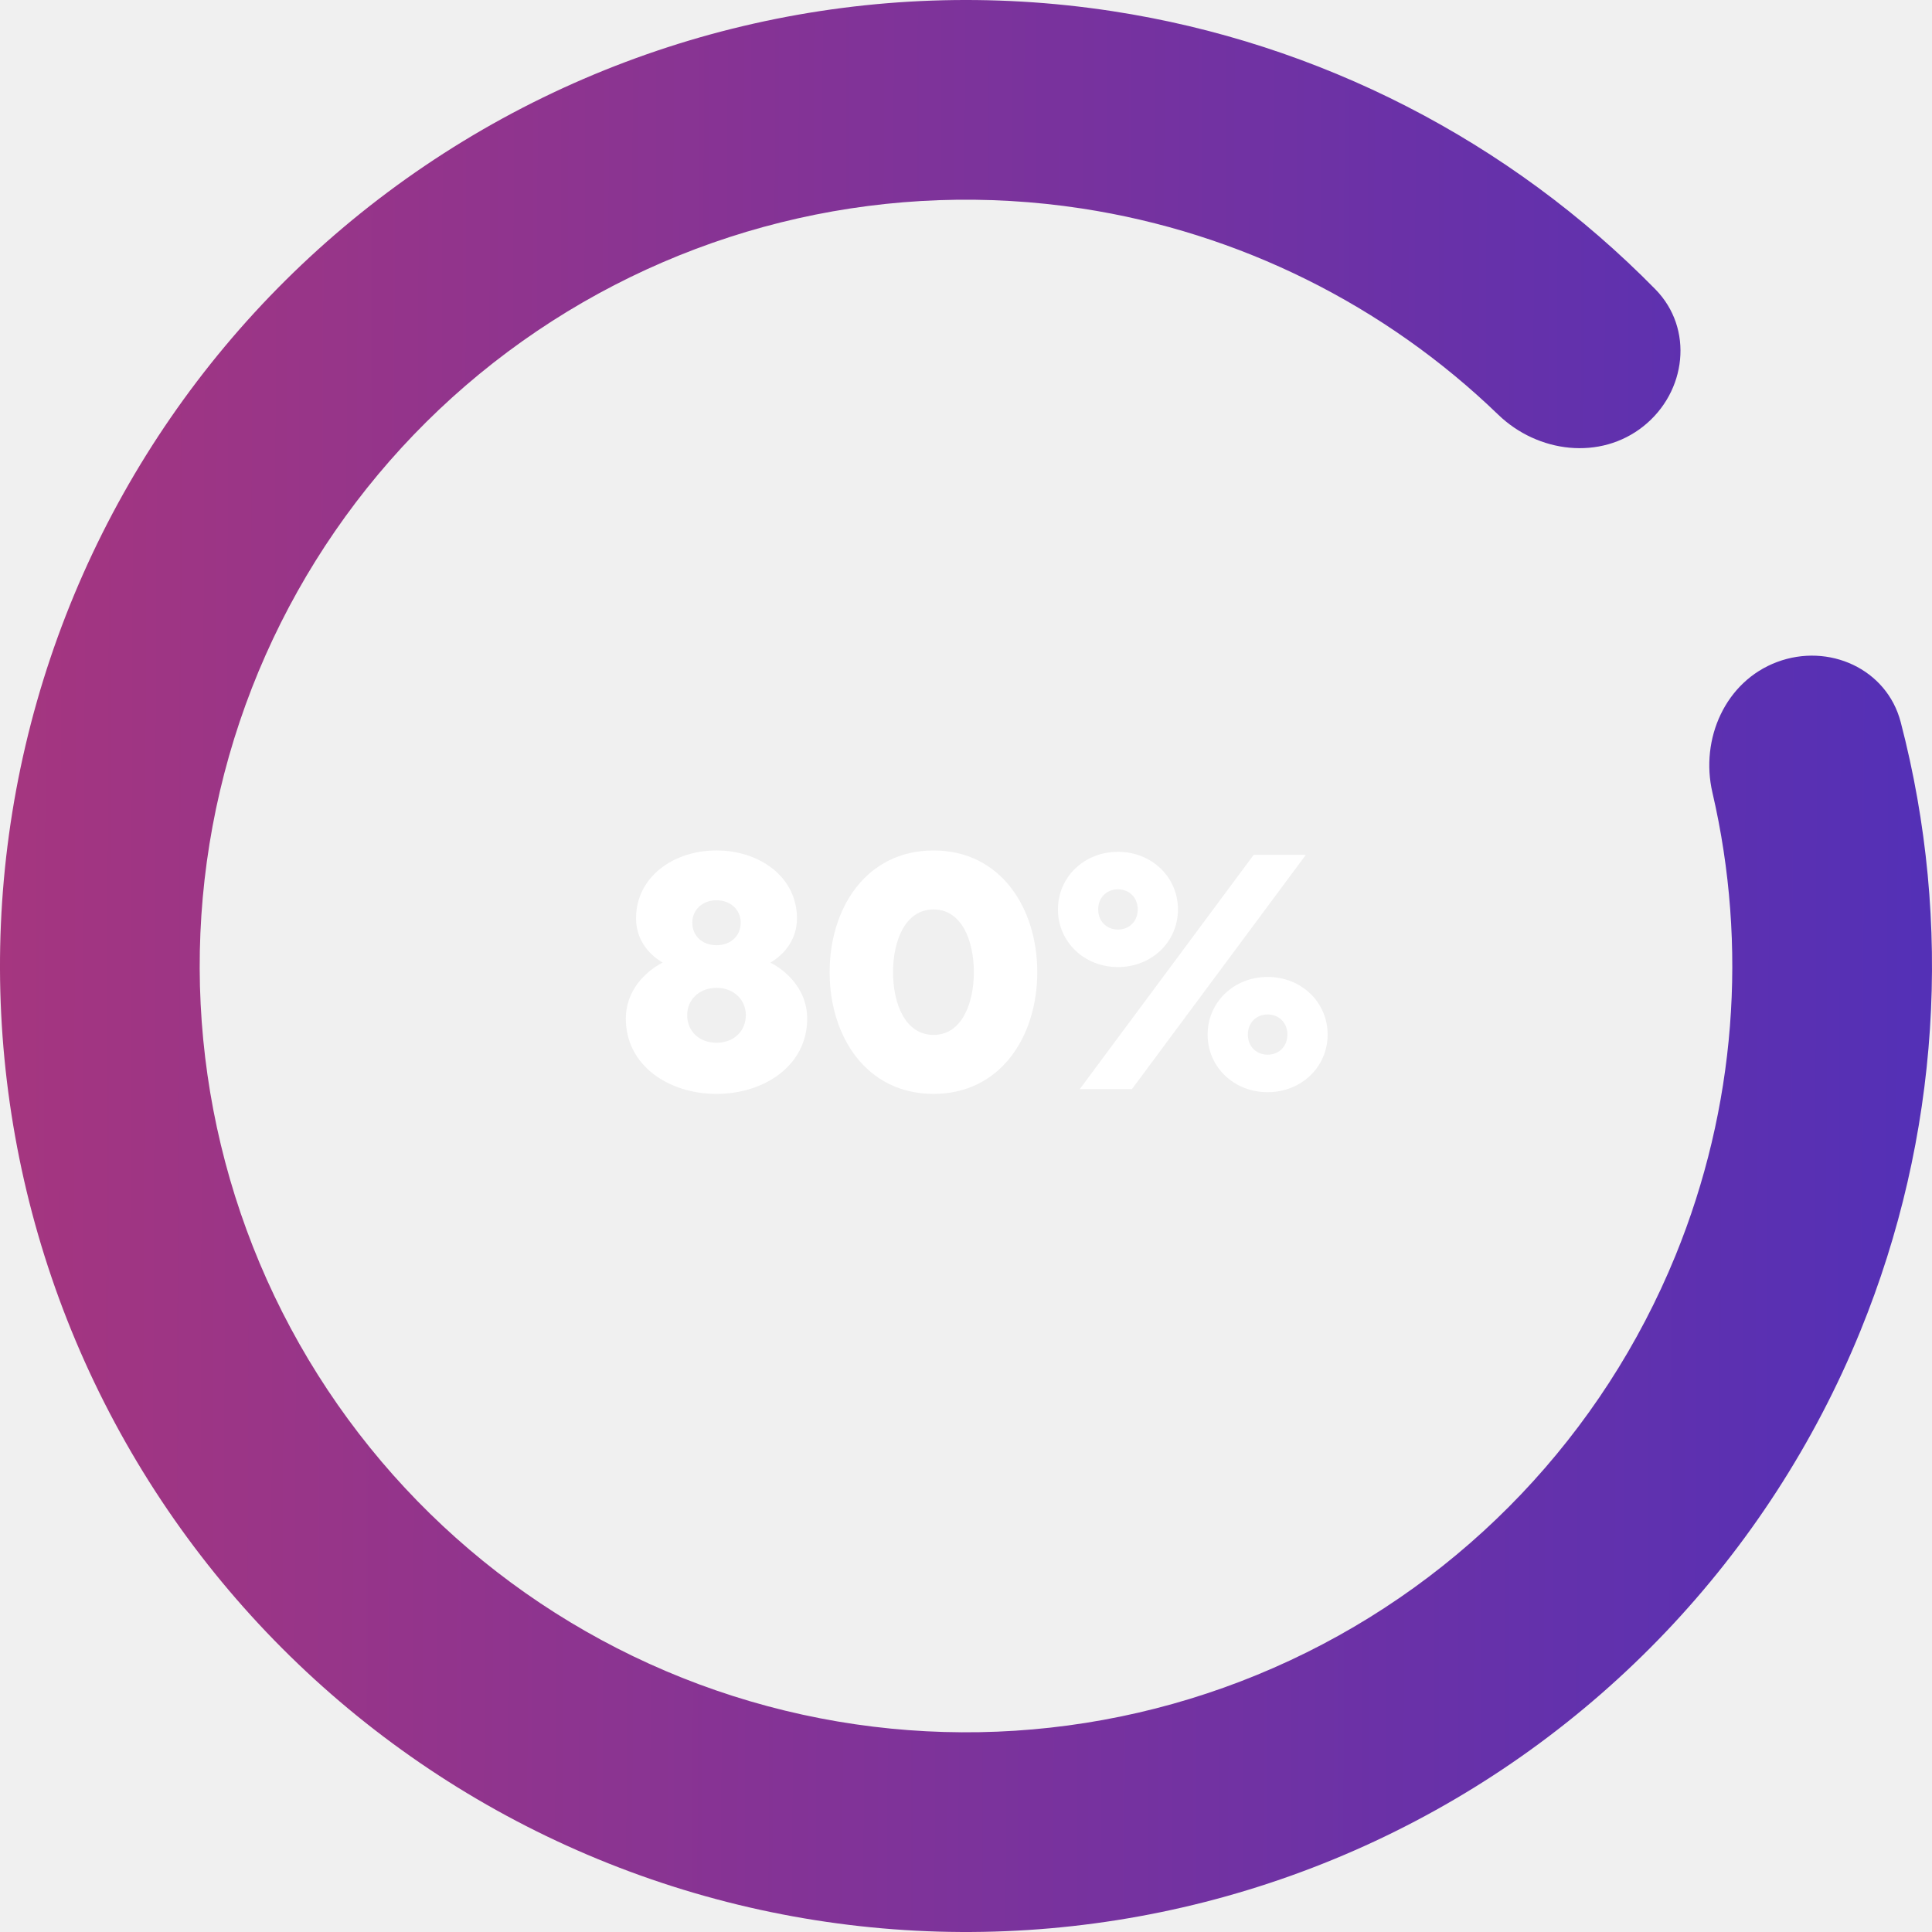
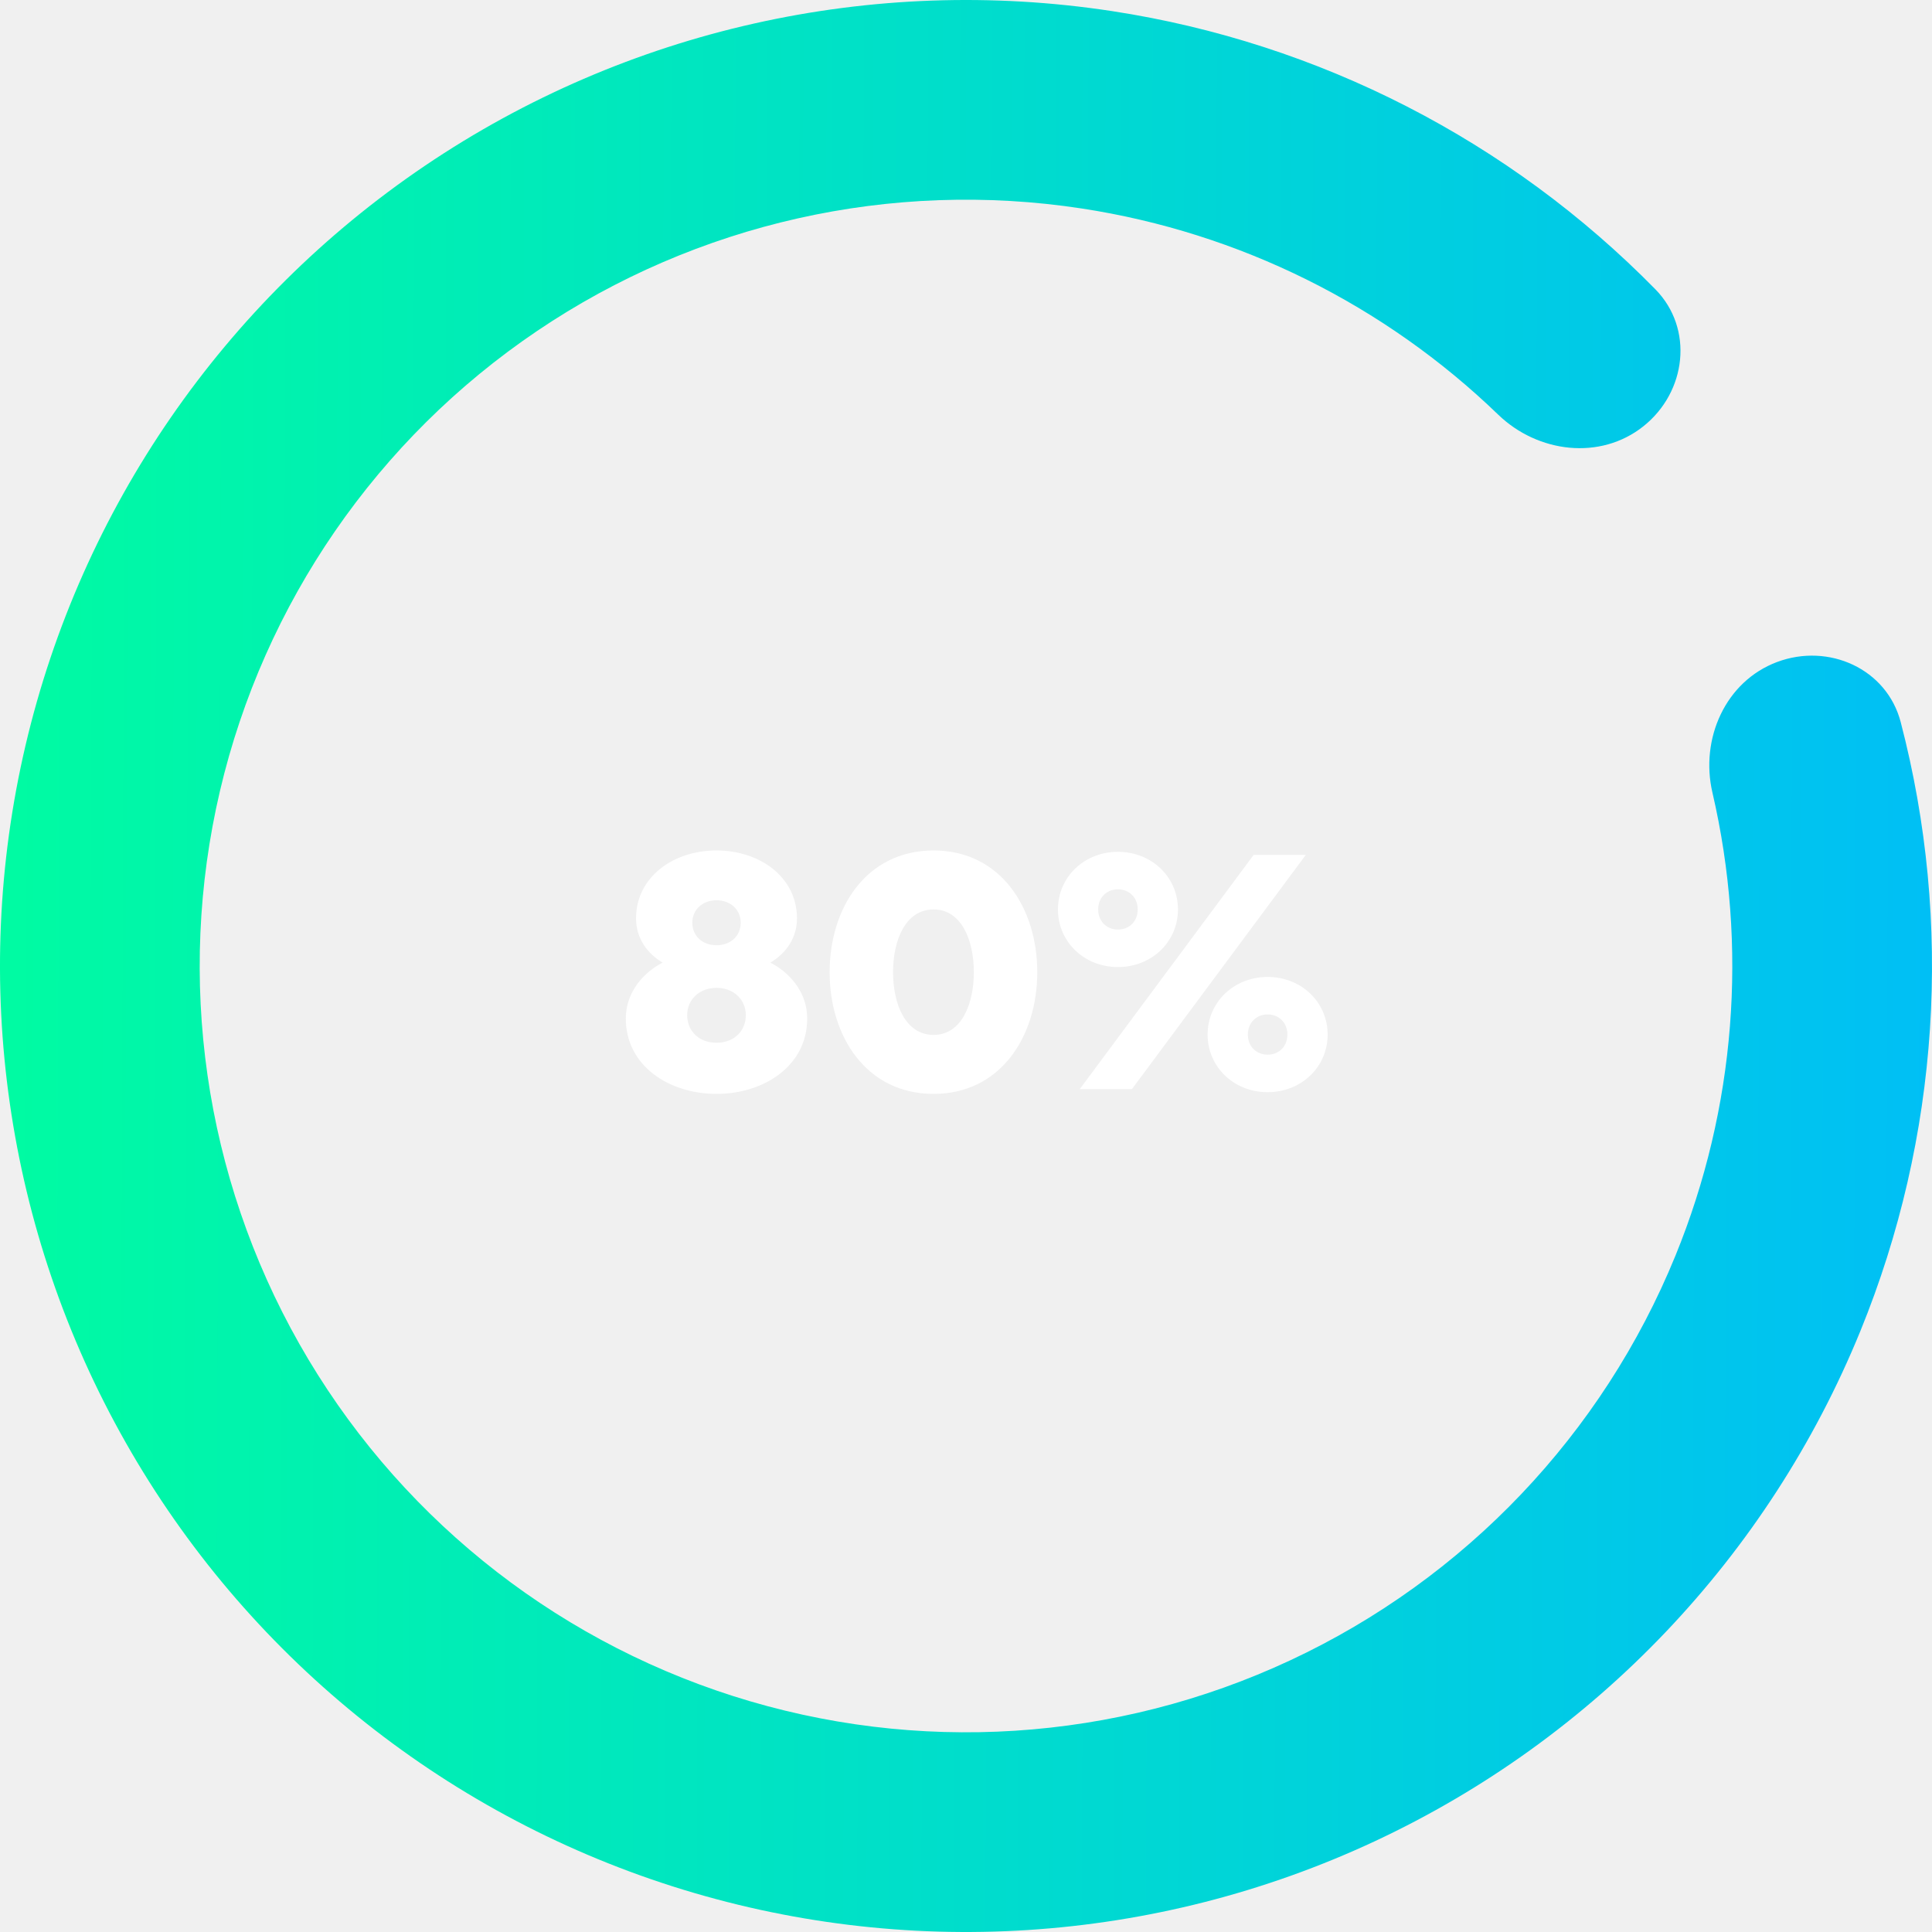
<svg xmlns="http://www.w3.org/2000/svg" width="204" height="204" viewBox="0 0 204 204" fill="none">
  <path d="M187.639 69.902C193.092 67.859 199.226 70.614 200.696 76.248C206.238 97.486 204.802 120.051 196.436 140.546C186.737 164.31 168.435 183.543 145.182 194.409C121.928 205.275 95.433 206.975 70.982 199.169C46.531 191.364 25.921 174.628 13.264 152.299C0.607 129.97 -3.166 103.69 2.696 78.702C8.559 53.713 23.627 31.854 44.894 17.484C66.161 3.114 92.064 -2.709 117.435 1.175C139.317 4.524 159.415 14.883 174.791 30.547C178.869 34.702 178.083 41.38 173.529 45.009C168.975 48.637 162.385 47.827 158.195 43.783C146.212 32.215 130.877 24.564 114.244 22.018C94.118 18.937 73.57 23.557 56.699 34.956C39.829 46.355 27.876 63.696 23.225 83.518C18.574 103.34 21.568 124.188 31.608 141.901C41.649 159.614 57.998 172.89 77.394 179.082C96.791 185.274 117.809 183.925 136.255 175.305C154.701 166.686 169.219 151.429 176.914 132.578C183.273 116.999 184.584 99.912 180.815 83.688C179.497 78.016 182.187 71.946 187.639 69.902Z" fill="url(#paint0_linear_16_344)" />
  <path d="M75.656 89.8C71.048 89.8 67.16 92.644 67.16 96.964C67.16 99.016 68.276 100.636 69.968 101.644C68.06 102.616 66.08 104.668 66.08 107.548C66.08 112.552 70.652 115.504 75.656 115.504C80.66 115.504 85.232 112.552 85.232 107.548C85.232 104.668 83.252 102.616 81.344 101.644C83.036 100.636 84.152 99.016 84.152 96.964C84.152 92.644 80.264 89.8 75.656 89.8ZM78.752 107.188C78.752 108.88 77.492 110.104 75.656 110.104C73.82 110.104 72.56 108.88 72.56 107.188C72.56 105.568 73.82 104.308 75.656 104.308C77.492 104.308 78.752 105.568 78.752 107.188ZM75.656 95.056C77.096 95.056 78.212 96.028 78.212 97.432C78.212 98.836 77.132 99.808 75.656 99.808C74.18 99.808 73.1 98.836 73.1 97.432C73.1 96.028 74.216 95.056 75.656 95.056ZM109.525 102.652C109.525 95.848 105.637 89.8 98.581 89.8C91.489 89.8 87.601 95.848 87.601 102.652C87.601 109.456 91.489 115.504 98.581 115.504C105.637 115.504 109.525 109.456 109.525 102.652ZM102.829 102.652C102.829 106 101.533 109.276 98.581 109.276C95.593 109.276 94.297 106 94.297 102.652C94.297 99.304 95.593 96.028 98.581 96.028C101.533 96.028 102.829 99.304 102.829 102.652ZM124.381 96.028C124.381 92.608 121.609 89.944 118.045 89.944C114.481 89.944 111.709 92.608 111.709 96.028C111.709 99.448 114.481 102.112 118.045 102.112C121.609 102.112 124.381 99.448 124.381 96.028ZM120.133 96.028C120.133 97.288 119.233 98.152 118.045 98.152C116.857 98.152 115.957 97.288 115.957 96.028C115.957 94.768 116.857 93.904 118.045 93.904C119.233 93.904 120.133 94.768 120.133 96.028ZM137.881 90.268H132.373L114.013 115H119.521L137.881 90.268ZM127.513 109.24C127.513 112.66 130.285 115.324 133.849 115.324C137.413 115.324 140.185 112.66 140.185 109.24C140.185 105.82 137.413 103.156 133.849 103.156C130.285 103.156 127.513 105.82 127.513 109.24ZM131.761 109.24C131.761 107.98 132.661 107.116 133.849 107.116C135.037 107.116 135.937 107.98 135.937 109.24C135.937 110.5 135.037 111.364 133.849 111.364C132.661 111.364 131.761 110.5 131.761 109.24Z" fill="white" />
  <defs>
    <linearGradient id="paint0_linear_16_344" x1="-12.435" y1="91.215" x2="228.124" y2="92.098" gradientUnits="userSpaceOnUse">
-       <stop stop-color="#AA367C" />
-       <stop offset="1" stop-color="#4A2FBD" />
+       <stop stop-color="#00FF9D" />
+       <stop offset="1" stop-color="#00B8FF" />
    </linearGradient>
  </defs>
</svg>
